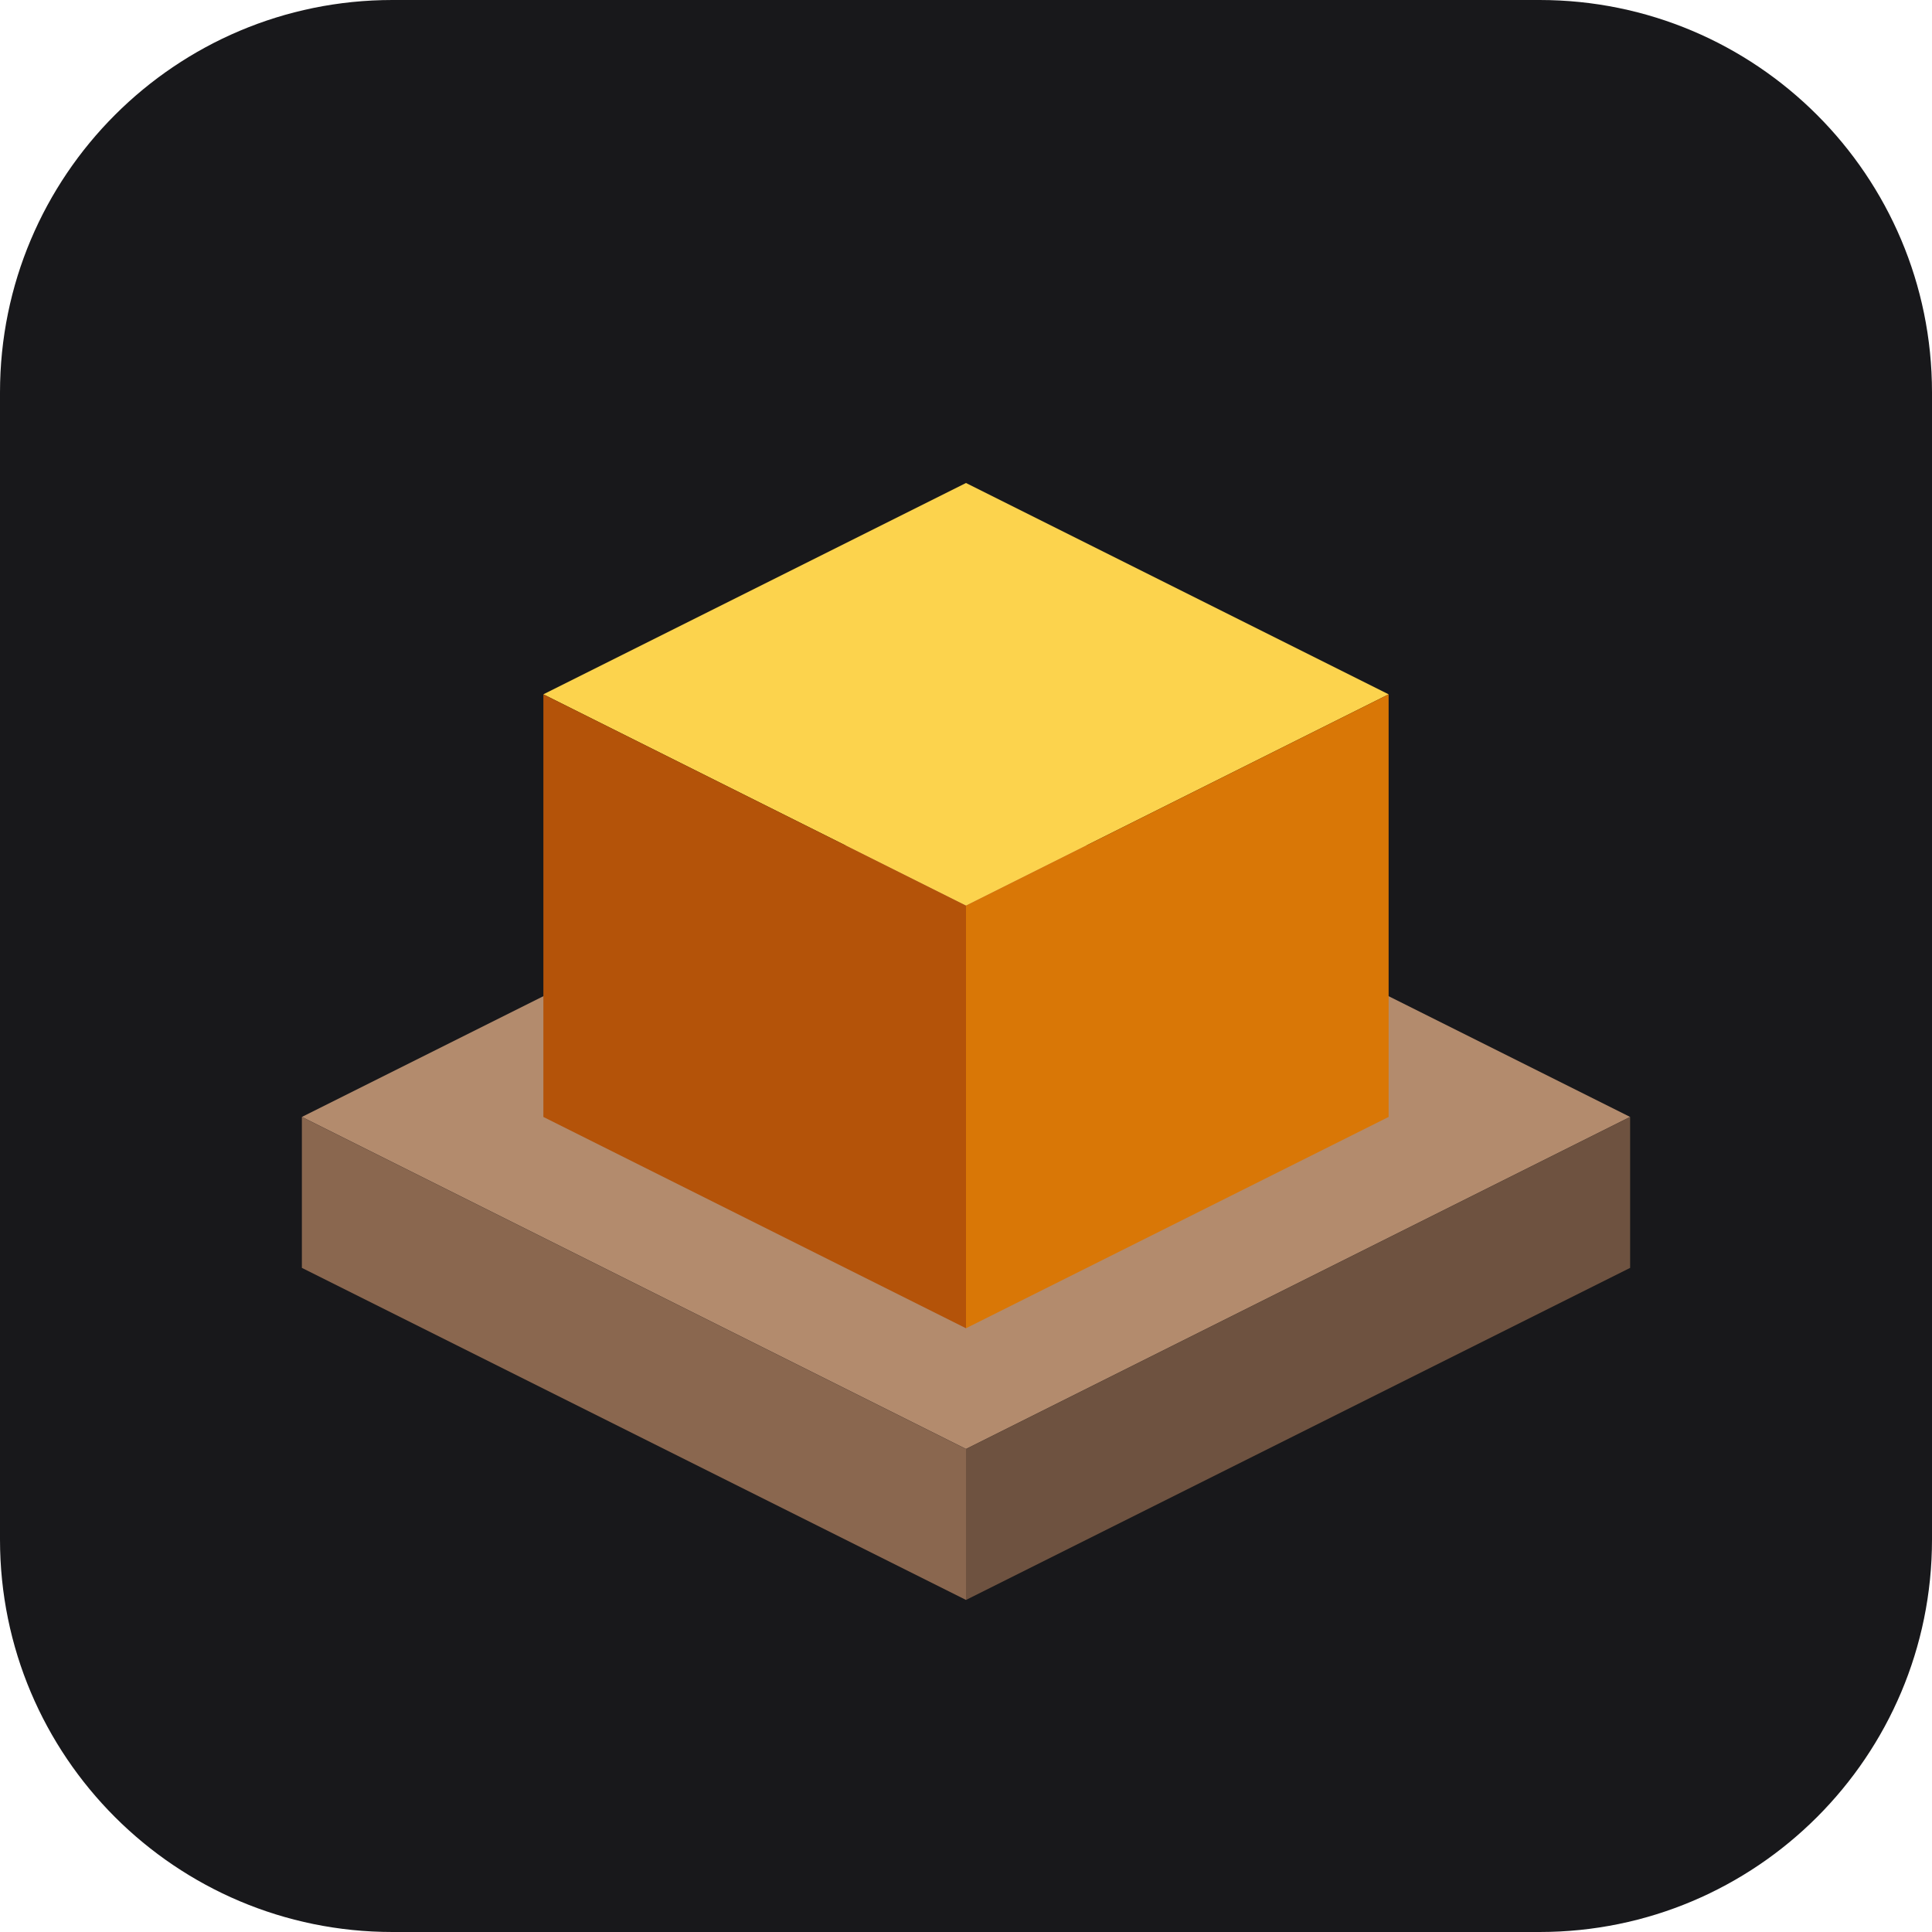
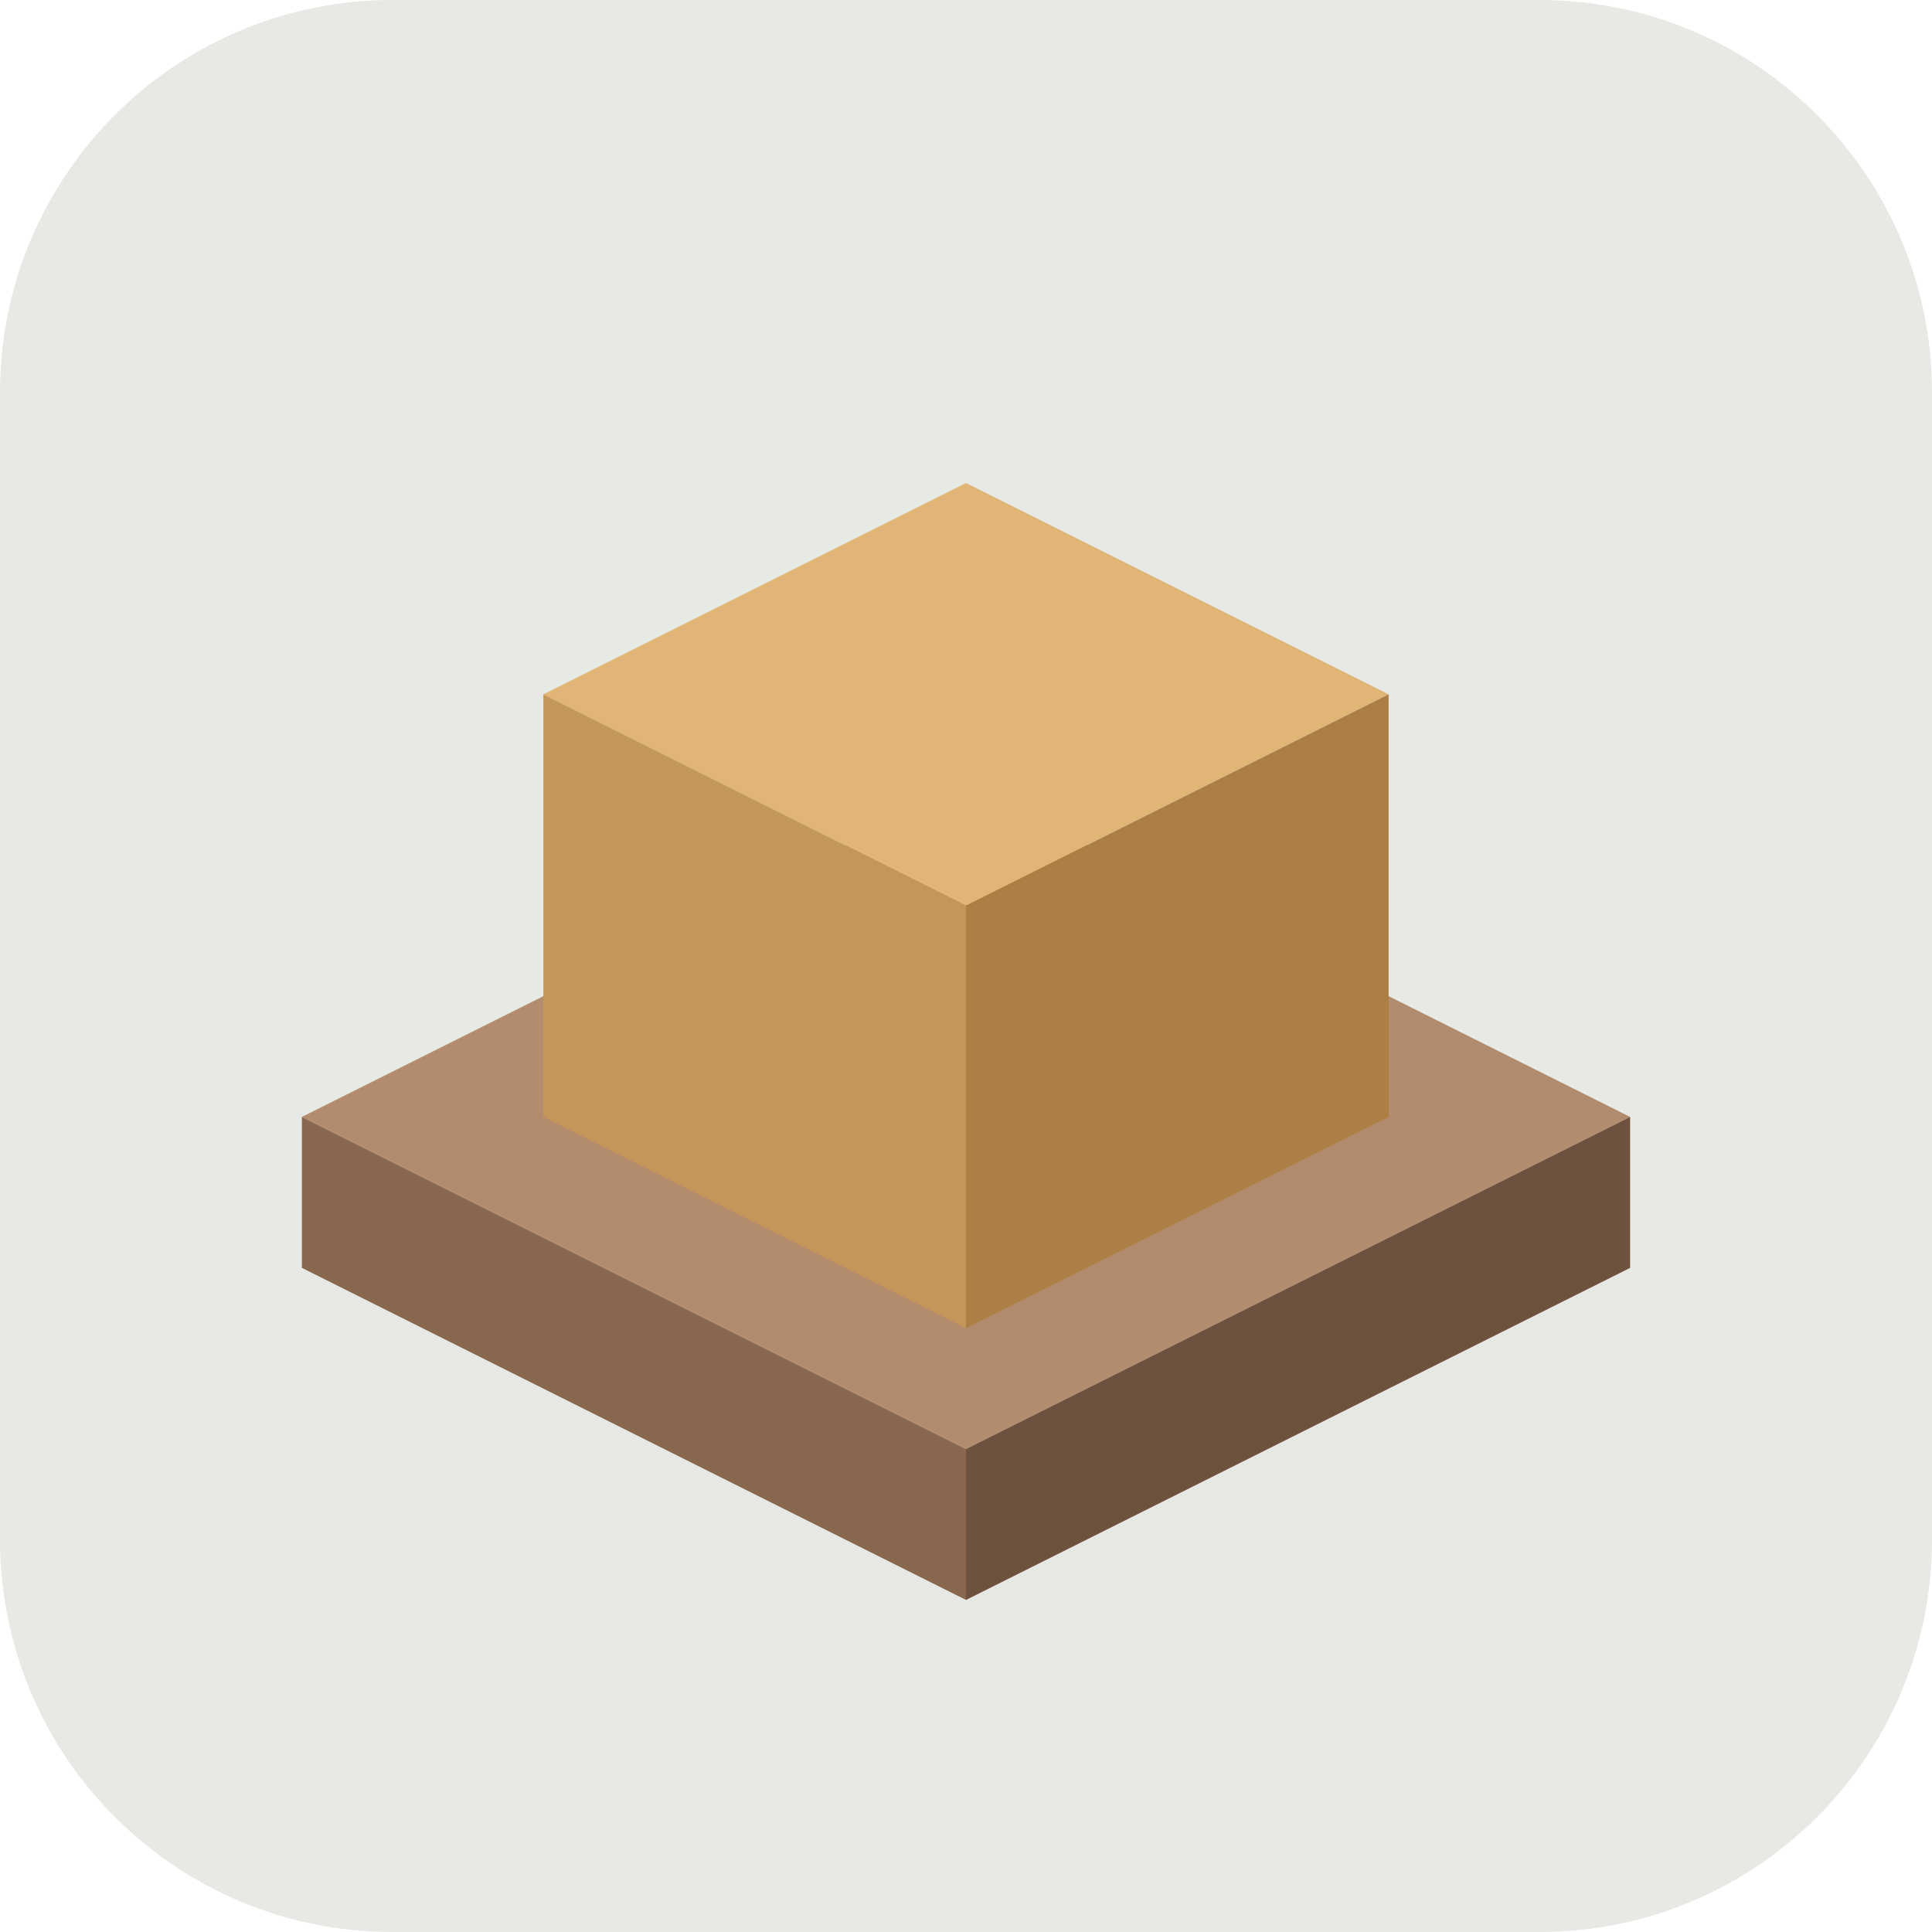
<svg xmlns="http://www.w3.org/2000/svg" viewBox="0 0 64 64">
-   <rect width="64" height="64" rx="13" fill="#18181b" />
+   <rect width="64" height="64" rx="13" fill="#e7e9e4" />
  <polygon points="10,37 32,26 54,37 32,48" fill="#b38b6d" />
  <polygon points="10,37 32,48 32,53 10,42" fill="#8a674f" />
  <polygon points="32,48 54,37 54,42 32,53" fill="#6e5240" />
-   <polygon points="18,23 32,16 46,23 32,30" fill="#fcd34d" />
-   <polygon points="18,23 32,30 32,44 18,37" fill="#b45309" />
-   <polygon points="32,30 46,23 46,37 32,44" fill="#d97706" />
+   <polygon points="18,23 32,16 46,23 32,30" fill="#e0b576" />
+   <polygon points="18,23 32,30 32,44 18,37" fill="#c39759" />
+   <polygon points="32,30 46,23 46,37 32,44" fill="#ac7f45" />
</svg>
